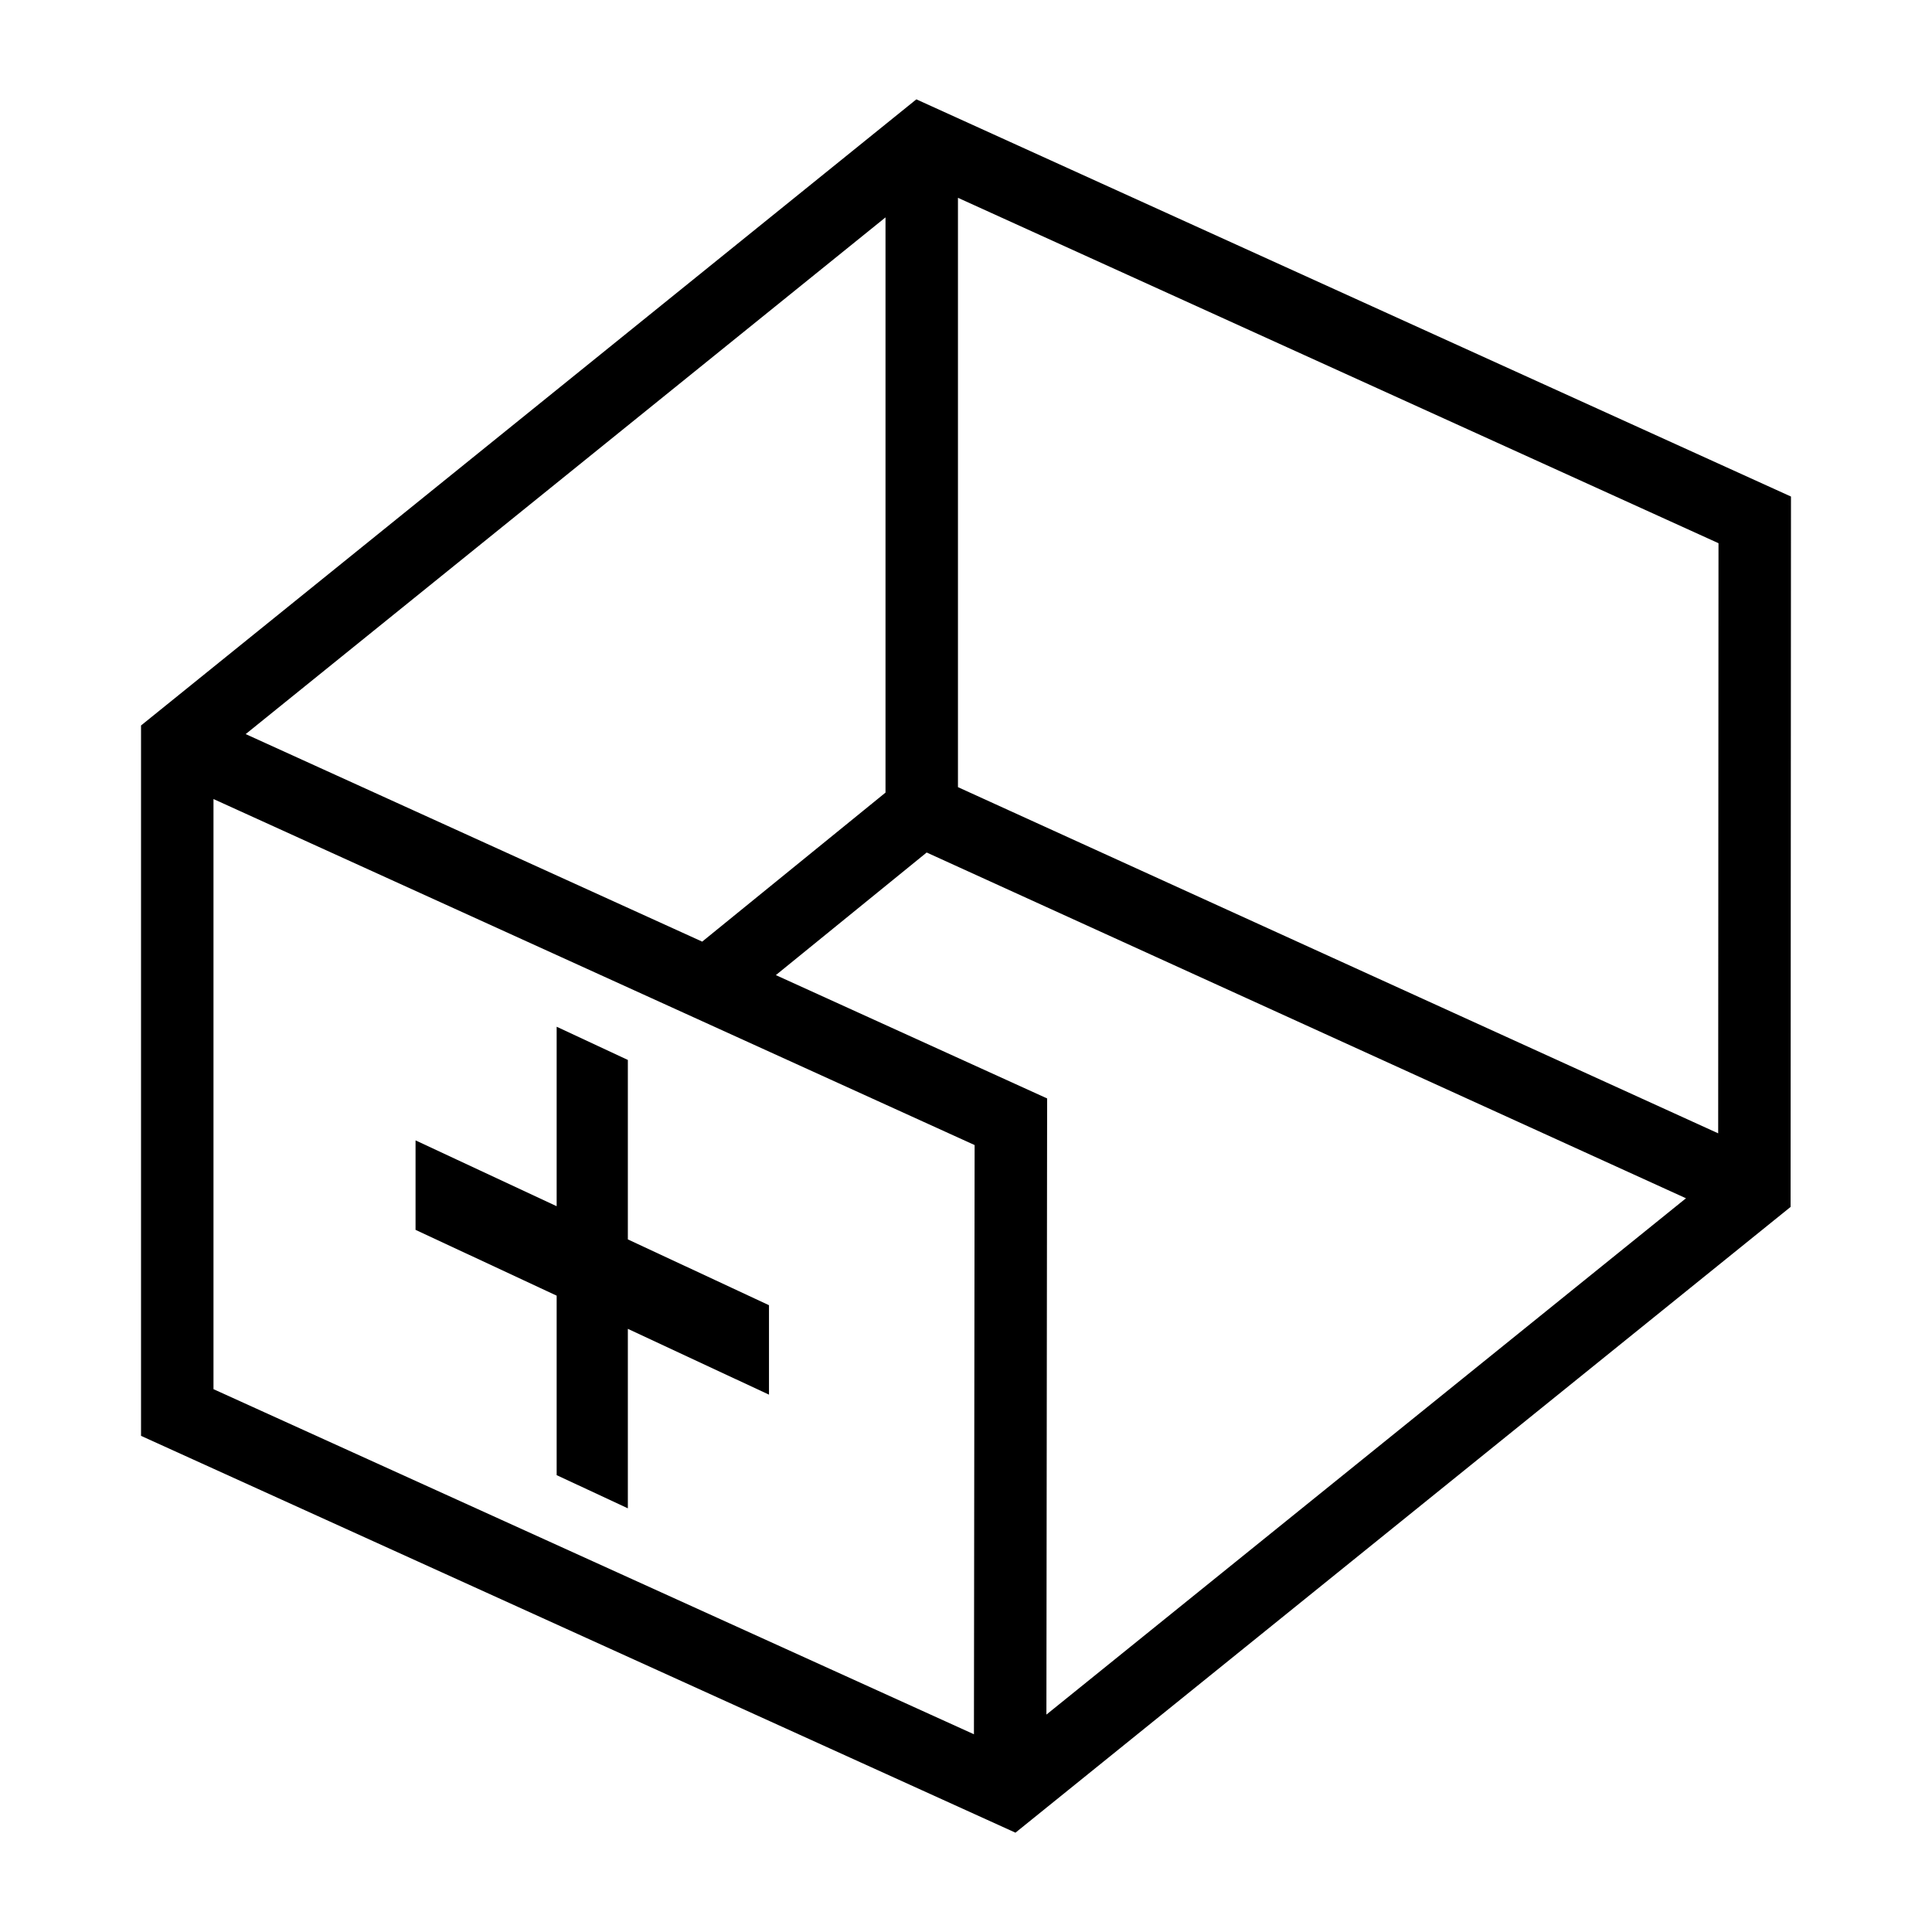
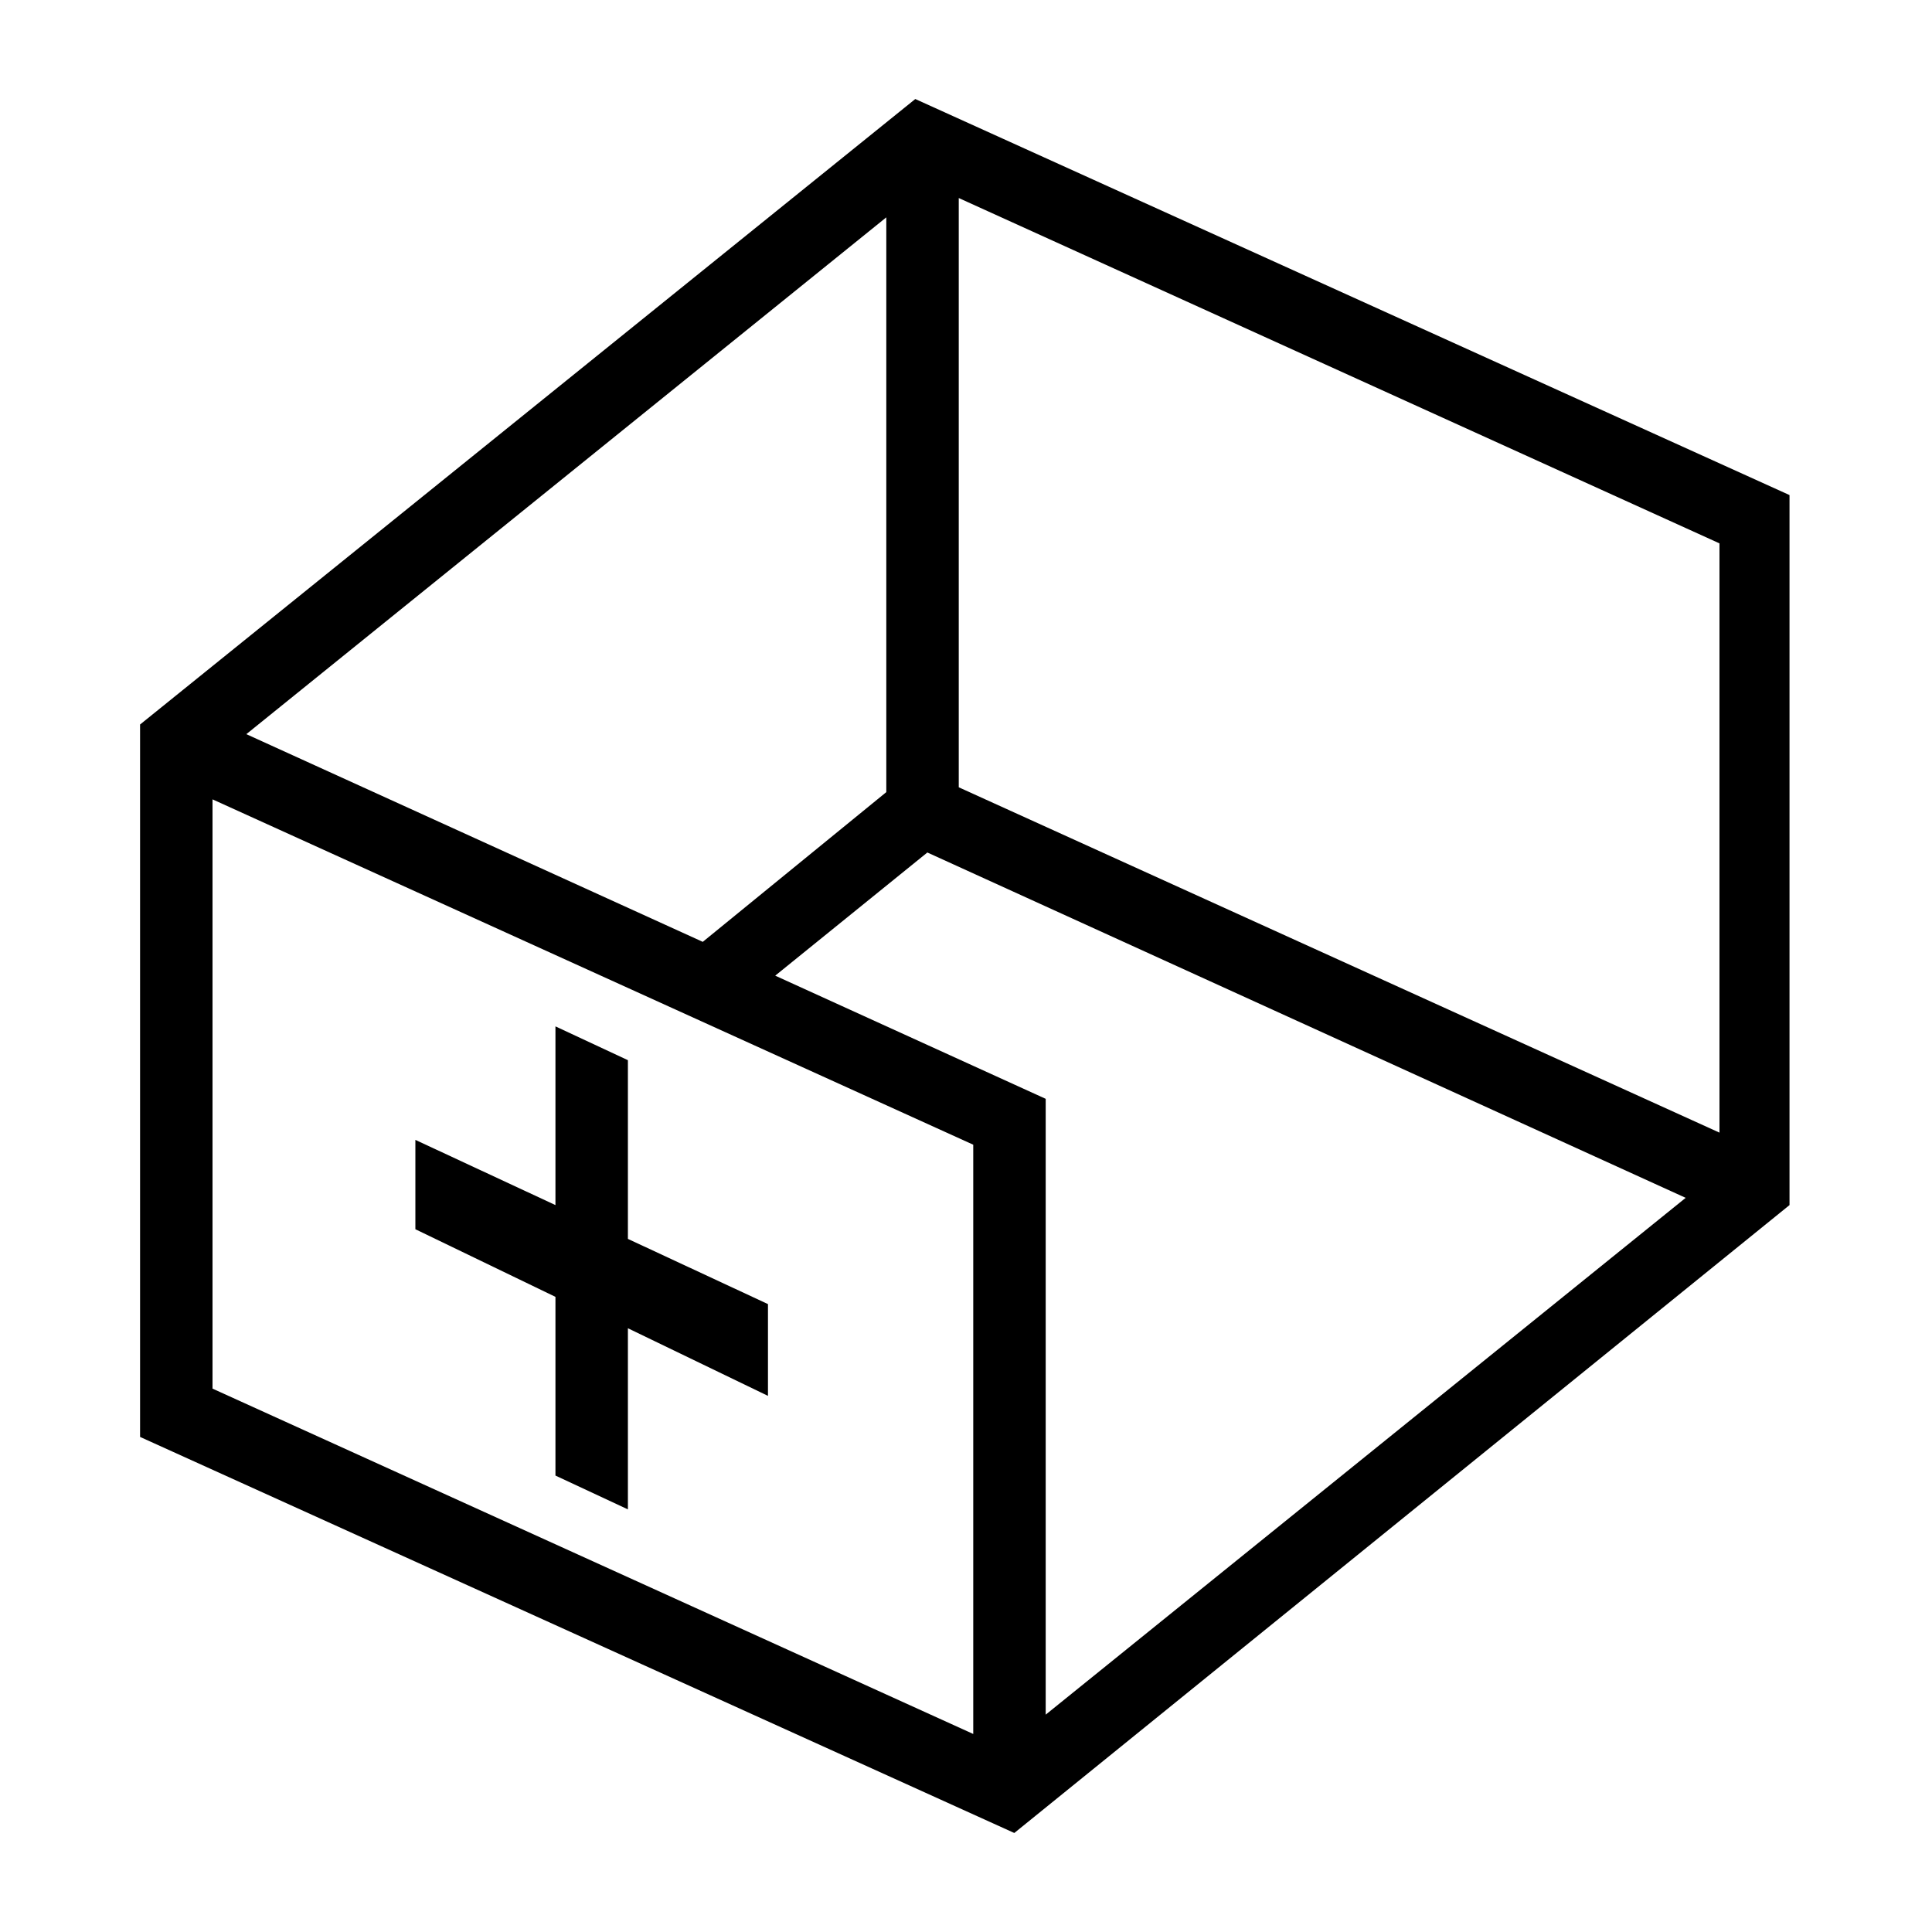
- <svg xmlns="http://www.w3.org/2000/svg" xmlns:xlink="http://www.w3.org/1999/xlink" version="1.1" id="Layer_1" x="0px" y="0px" width="80px" height="80px" viewBox="0 0 80 80" enable-background="new 0 0 80 80" xml:space="preserve">
-   <g id="ADD">
-     <g>
-       <g>
-         <g>
-           <path fill="none" stroke="#000000" stroke-width="3" d="M41.826,74.139L7.34,58.489V30.757L38.167,5.862L72.66,21.527      l-0.015,27.732L41.826,74.139z M41.826,74.139l0.032-27.69L7.34,30.757 M29.247,40.785l8.9-7.235l34.497,15.709 M38.167,5.862      v27.721" />
-         </g>
-       </g>
-       <polygon stroke="#000000" points="31.342,54.364 25.498,51.639 25.498,44.208 23.55,43.3 23.55,50.731 17.707,48.006    17.707,50.607 23.55,53.332 23.55,60.764 25.498,61.672 25.498,54.24 31.342,56.965   " />
-     </g>
-   </g>
-   <g id="VR" display="none">
-     <g display="inline">
-       <g>
-         <defs>
-           <rect id="SVGID_1_" x="0.07" y="20.365" width="79.86" height="39.271" />
-         </defs>
-         <clipPath id="SVGID_2_">
-           <use xlink:href="#SVGID_1_" overflow="visible" />
-         </clipPath>
-         <path clip-path="url(#SVGID_2_)" fill="none" stroke="#000000" stroke-width="3" d="M40,21.865H8.865c0,0-7.295,0-7.295,7.295     v21.681c0,0,0,7.294,7.295,7.294H27.41c0,0,5.474,0.01,6.503-7.307l3.204-18.299c0.261-1.703,1.984-1.703,1.984-1.703H40      M18.408,47.313c4.009,0,7.258-3.249,7.258-7.258s-3.249-7.259-7.258-7.259s-7.258,3.25-7.258,7.259S14.399,47.313,18.408,47.313     z" />
-       </g>
-       <g>
-         <defs>
-           <rect id="SVGID_3_" x="0.07" y="20.365" width="79.86" height="39.271" />
-         </defs>
-         <clipPath id="SVGID_4_">
-           <use xlink:href="#SVGID_3_" overflow="visible" />
-         </clipPath>
-         <path clip-path="url(#SVGID_4_)" fill="none" stroke="#000000" stroke-width="3" d="M40,21.865h31.135c0,0,7.295,0,7.295,7.295     v21.681c0,0,0,7.294-7.295,7.294H52.589c0,0-5.474,0.01-6.503-7.307l-3.204-18.299c-0.261-1.703-1.984-1.703-1.984-1.703H40      M61.591,47.313c-4.009,0-7.258-3.249-7.258-7.258s3.249-7.259,7.258-7.259s7.258,3.25,7.258,7.259S65.6,47.313,61.591,47.313z" />
-       </g>
-     </g>
-   </g>
+ <svg xmlns="http://www.w3.org/2000/svg" version="1.1" id="Layer_1" x="0px" y="0px" viewBox="0 0 80 80" style="enable-background:new 0 0 80 80;" xml:space="preserve">
+   <path d="M42,75.9L5.8,59.5V30L37.9,4.1l36.2,16.4l0,29.4L42,75.9z M8.8,57.5l31.5,14.3l0-24.4L8.8,33.1V57.5z M32.1,40.4l11.2,5.1  l0,25.5l26.5-21.4L38.4,35.3L32.1,40.4z M39.7,32.6l31.5,14.3l0-24.4L39.7,8.2V32.6z M10.2,30.4L29.1,39l7.6-6.2V9L10.2,30.4z" />
+   <polygon points="26,51.3 26,43.9 23,42.5 23,49.9 17.2,47.2 17.2,50.9 23,53.7 23,61.1 26,62.5 26,55 31.8,57.8 31.8,54 " />
</svg>
